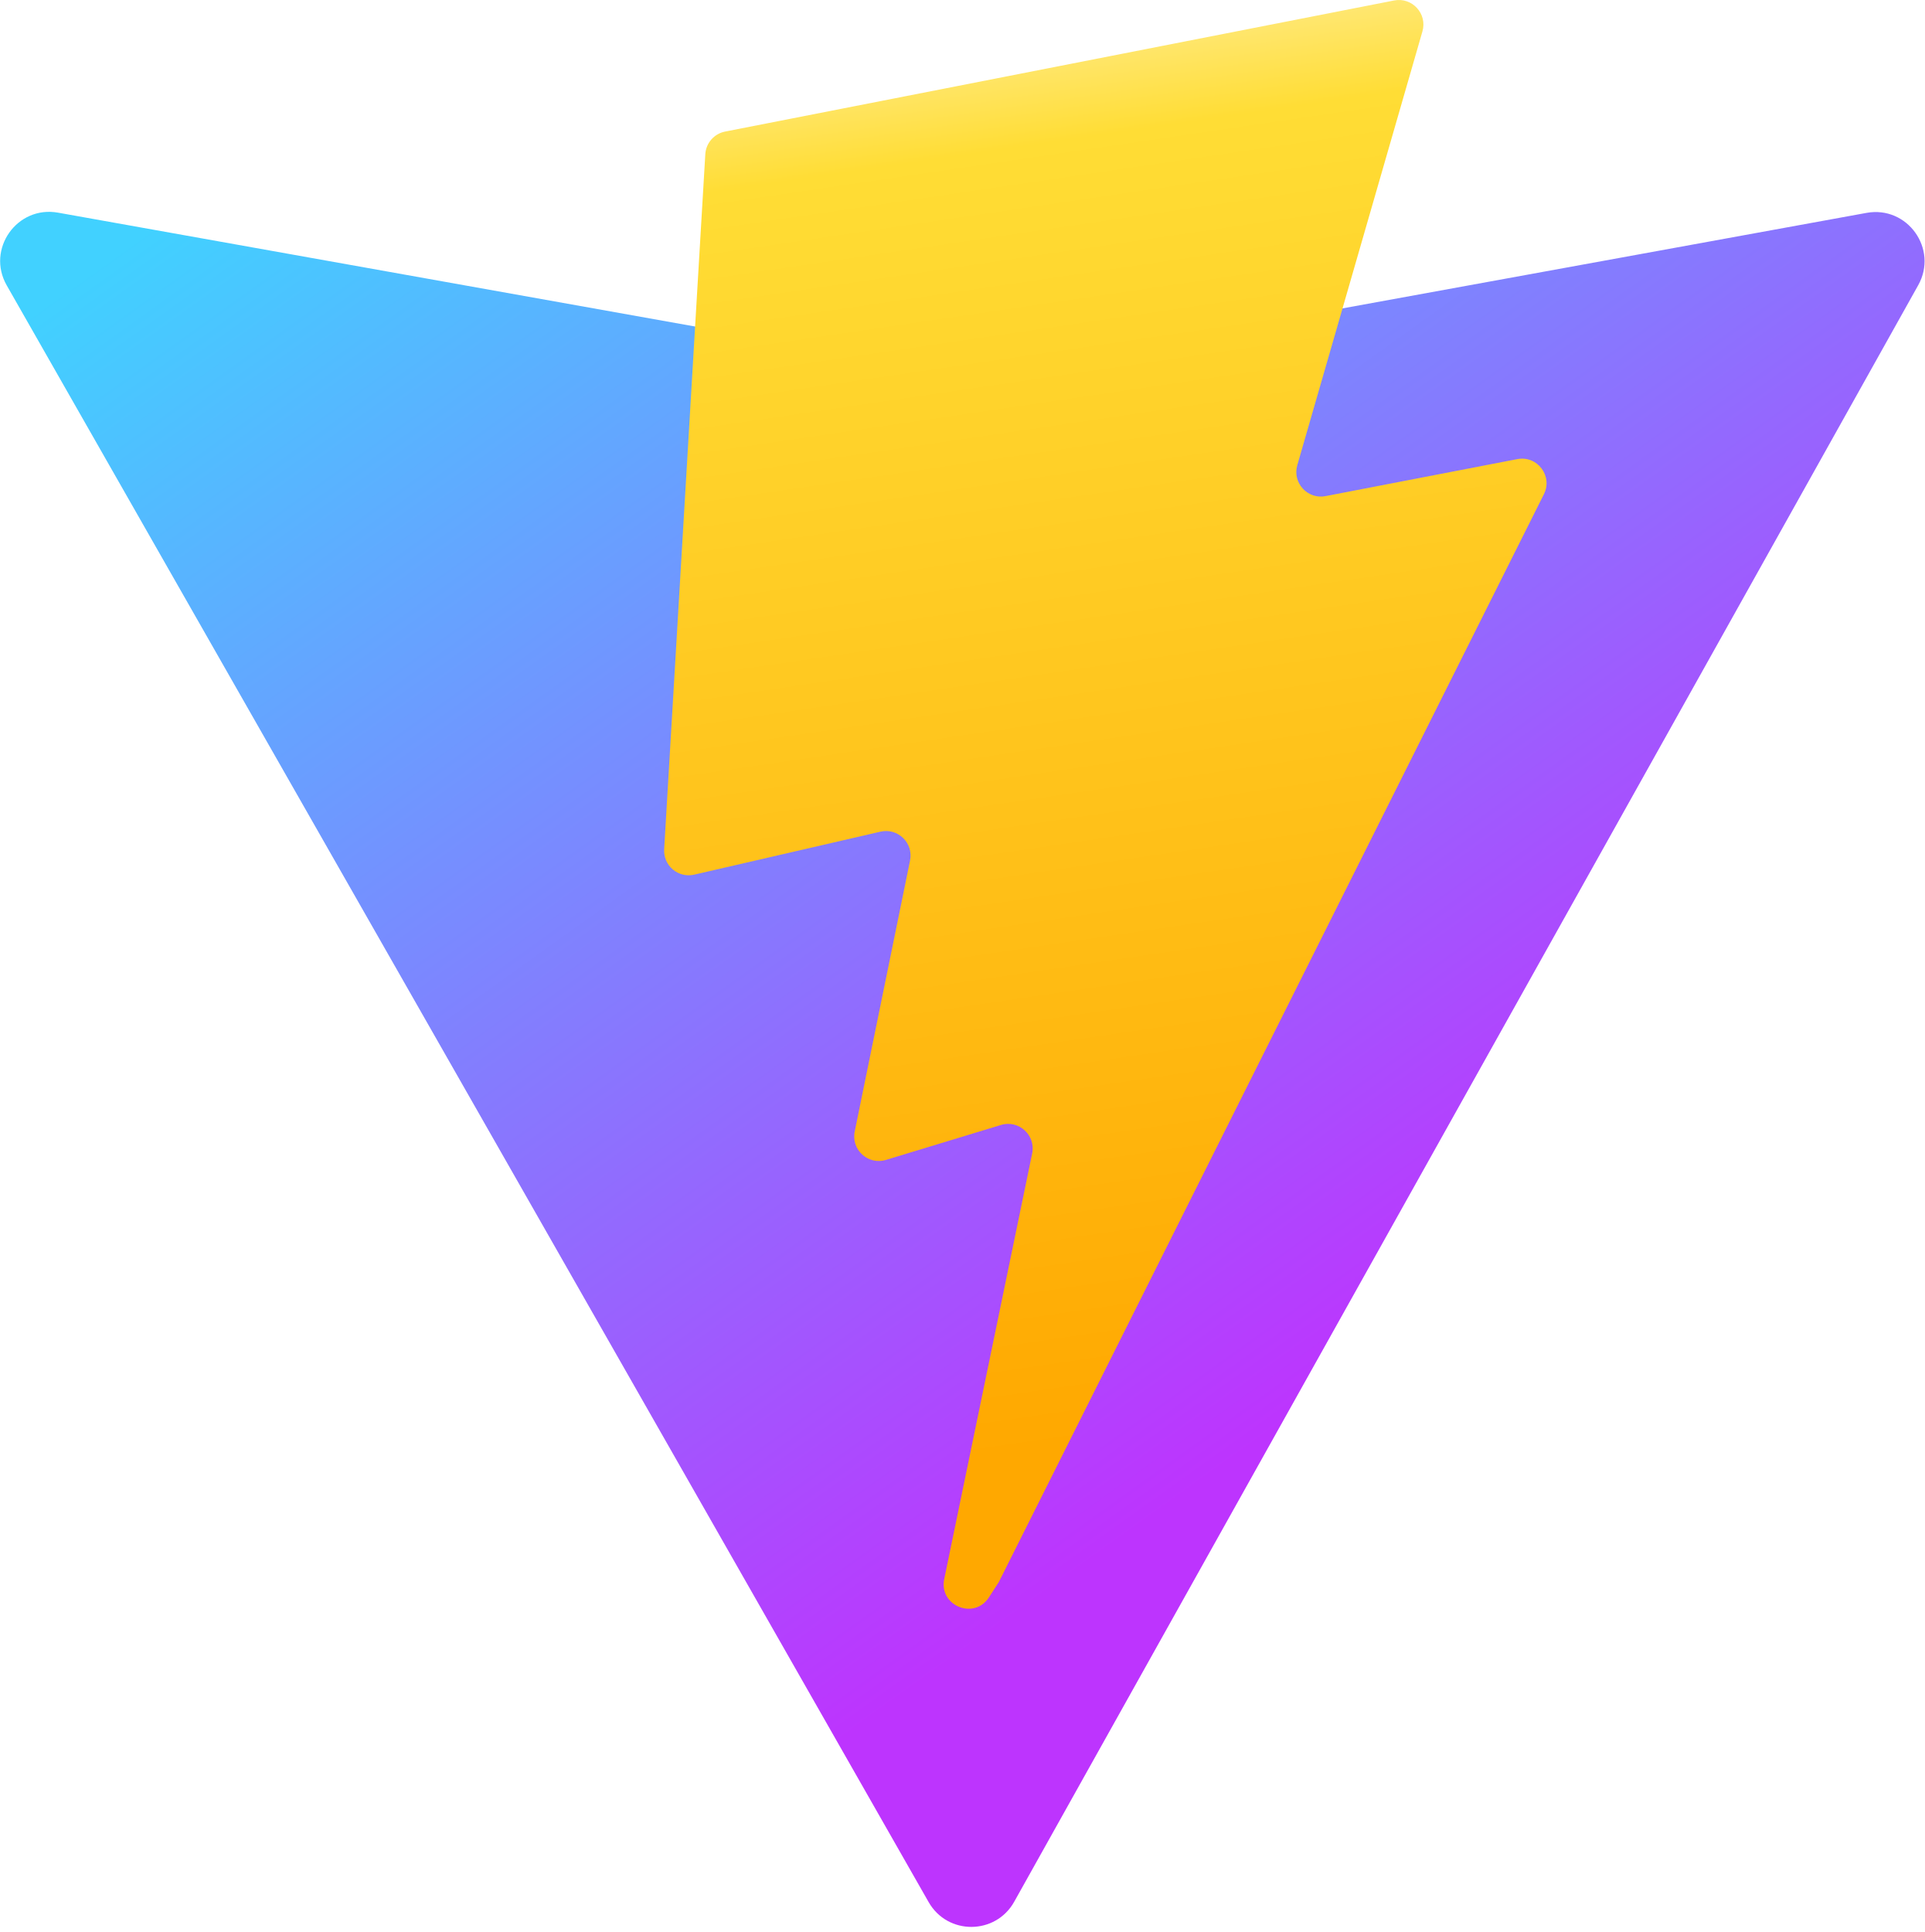
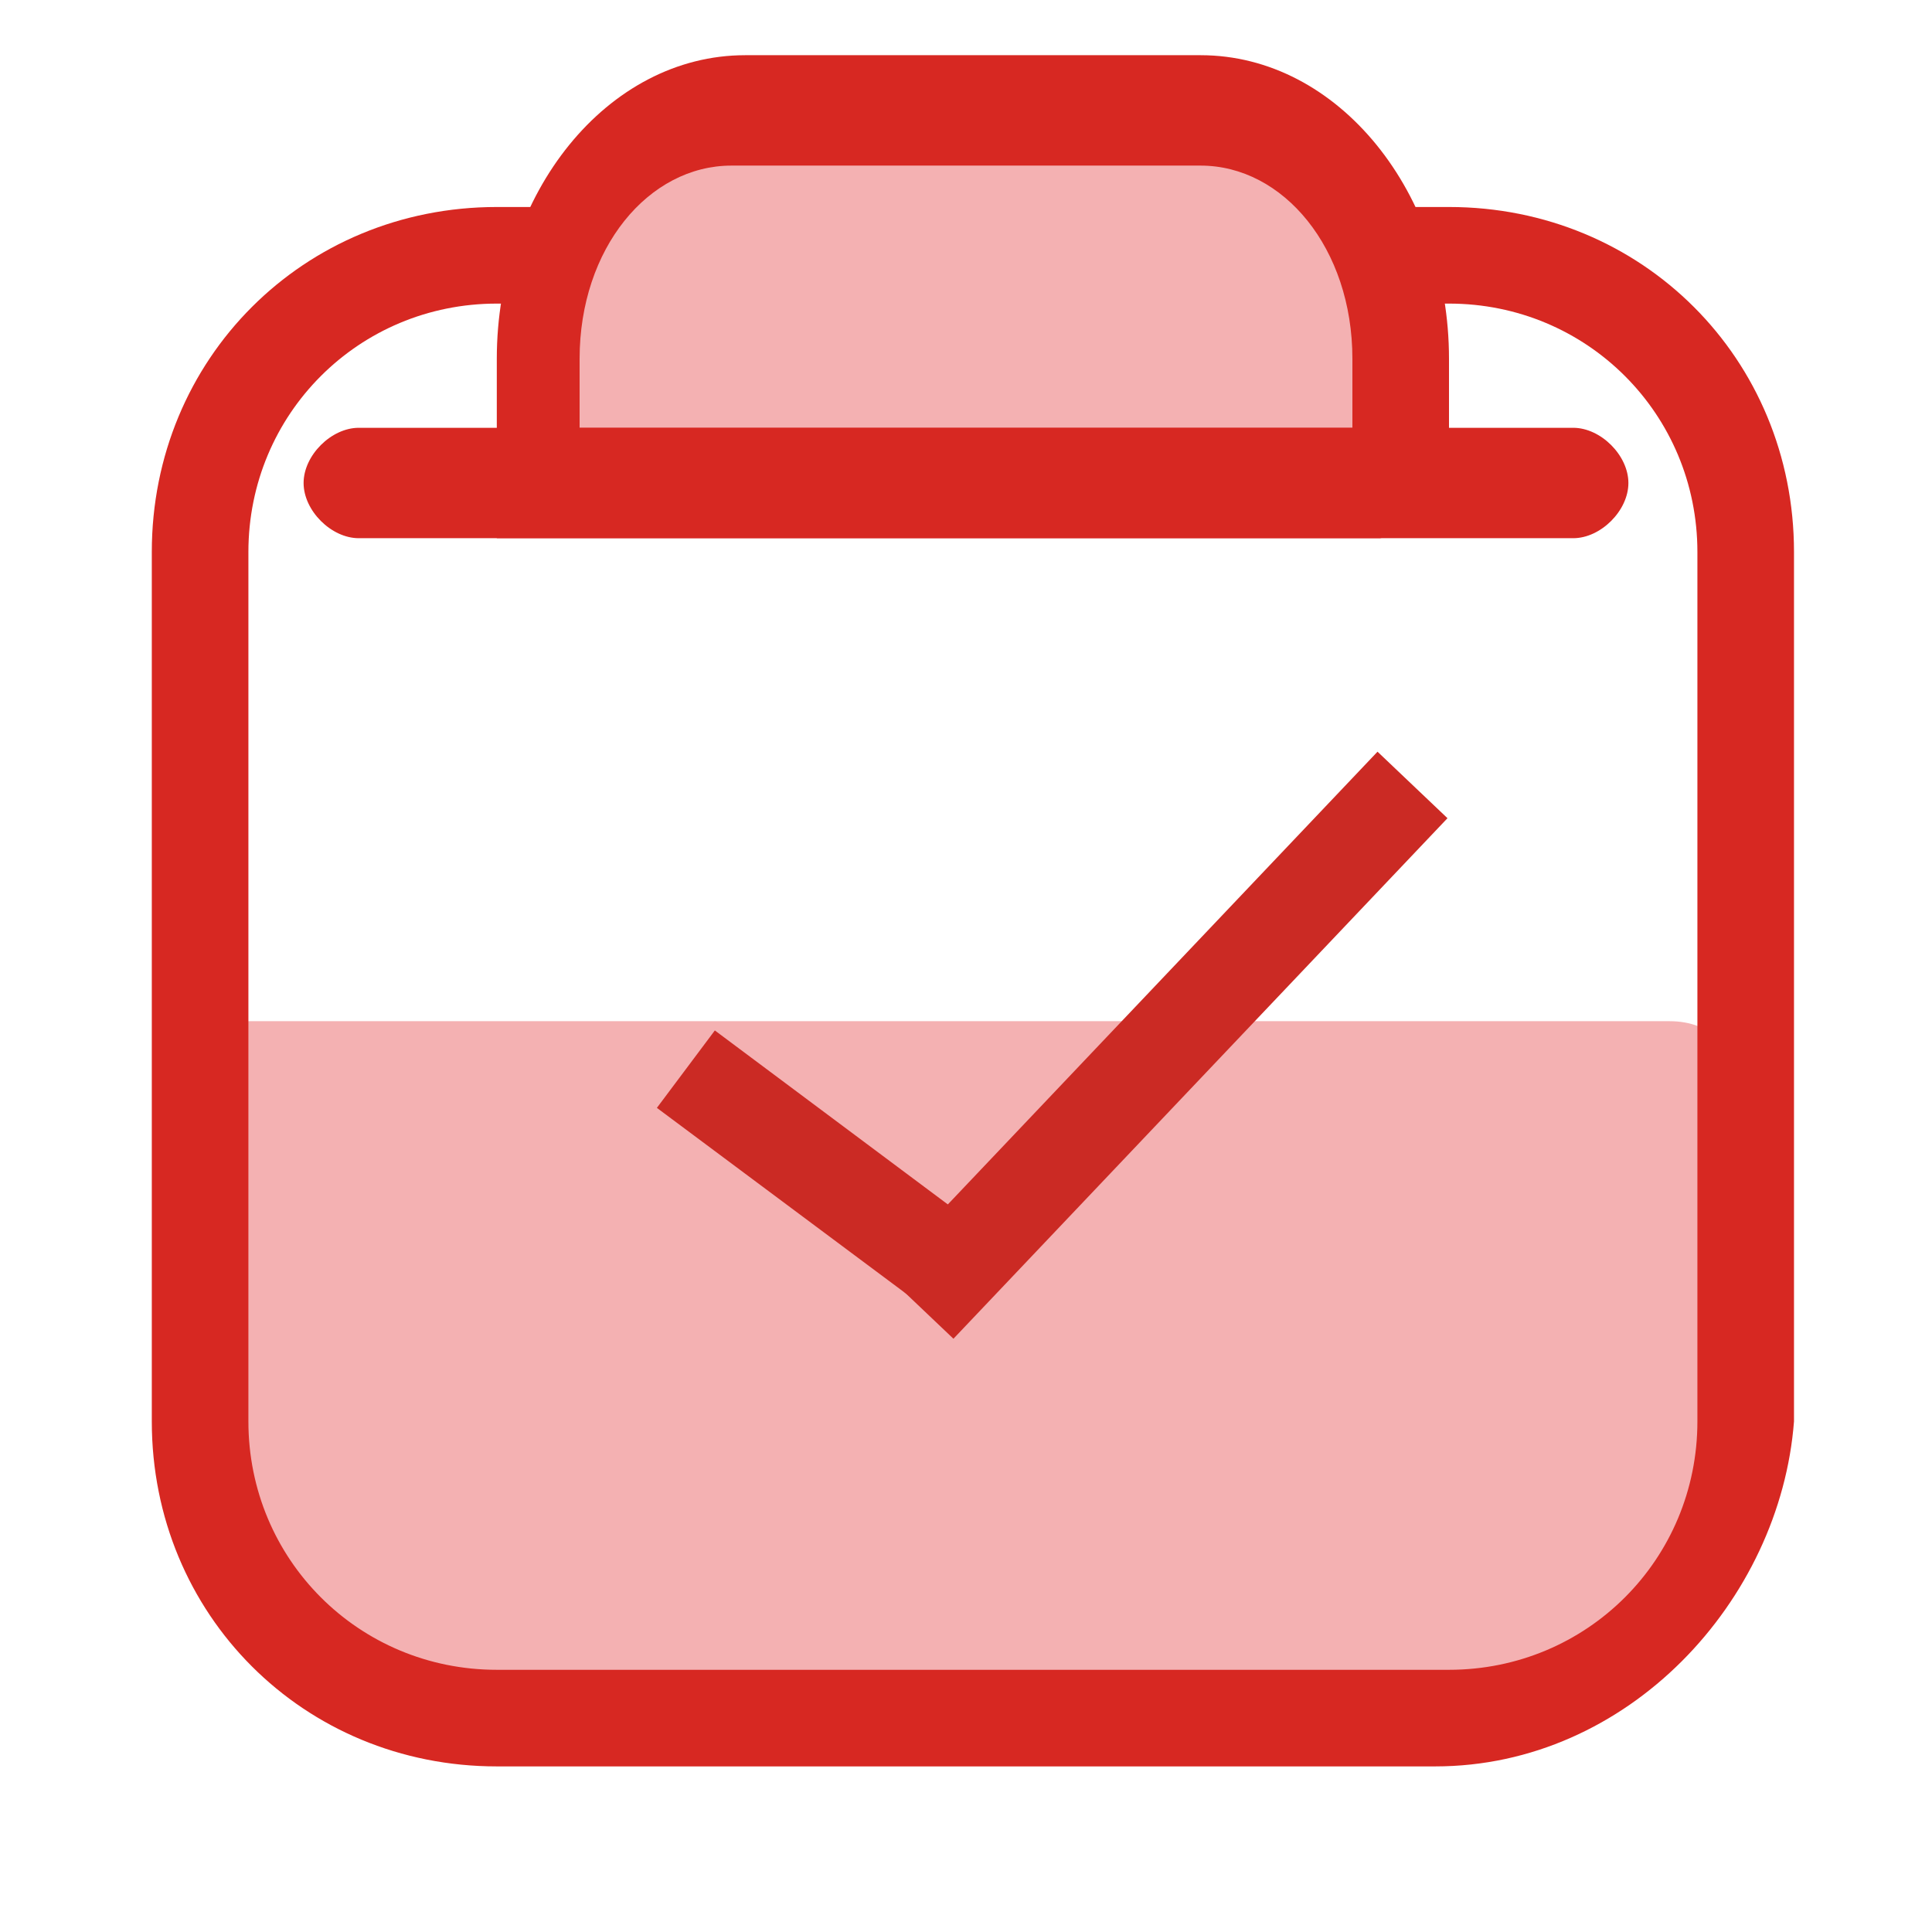
- <svg xmlns="http://www.w3.org/2000/svg" aria-hidden="true" role="img" class="iconify iconify--logos" width="31.88" height="32" preserveAspectRatio="xMidYMid meet" viewBox="0 0 256 257">
-   <defs>
-     <linearGradient id="IconifyId1813088fe1fbc01fb466" x1="-.828%" x2="57.636%" y1="7.652%" y2="78.411%">
-       <stop offset="0%" stop-color="#41D1FF" />
-       <stop offset="100%" stop-color="#BD34FE" />
-     </linearGradient>
-     <linearGradient id="IconifyId1813088fe1fbc01fb467" x1="43.376%" x2="50.316%" y1="2.242%" y2="89.03%">
-       <stop offset="0%" stop-color="#FFEA83" />
-       <stop offset="8.333%" stop-color="#FFDD35" />
-       <stop offset="100%" stop-color="#FFA800" />
-     </linearGradient>
-   </defs>
-   <path fill="url(#IconifyId1813088fe1fbc01fb466)" d="M255.153 37.938L134.897 252.976c-2.483 4.44-8.862 4.466-11.382.048L.875 37.958c-2.746-4.814 1.371-10.646 6.827-9.67l120.385 21.517a6.537 6.537 0 0 0 2.322-.004l117.867-21.483c5.438-.991 9.574 4.796 6.877 9.62Z" />
-   <path fill="url(#IconifyId1813088fe1fbc01fb467)" d="M185.432.063L96.44 17.501a3.268 3.268 0 0 0-2.634 3.014l-5.474 92.456a3.268 3.268 0 0 0 3.997 3.378l24.777-5.718c2.318-.535 4.413 1.507 3.936 3.838l-7.361 36.047c-.495 2.426 1.782 4.5 4.151 3.78l15.304-4.649c2.372-.72 4.652 1.36 4.15 3.788l-11.698 56.621c-.732 3.542 3.979 5.473 5.943 2.437l1.313-2.028l72.516-144.72c1.215-2.423-.88-5.186-3.54-4.672l-25.505 4.922c-2.396.462-4.435-1.77-3.759-4.114l16.646-57.705c.677-2.35-1.37-4.583-3.769-4.113Z" />
+ <svg xmlns="http://www.w3.org/2000/svg" width="800px" height="800px" viewBox="0 0 1024 1024" class="icon" version="1.1">
+   <path d="M811.886 899.657H234.057c-73.143 0-124.343-58.514-124.343-124.343V541.257h775.314c21.943 0 36.571 14.629 36.571 36.571v204.8c0 65.829-51.2 117.029-109.714 117.029z" fill="#F4B1B2" />
+   <path d="M760.686 936.229H263.314c-102.4 0-182.857-80.457-182.857-182.857V292.571c0-102.4 80.457-182.857 182.857-182.857h504.686C870.4 109.714 950.857 190.171 950.857 292.571v460.8c-7.314 95.086-87.771 182.857-190.171 182.857zM263.314 160.914c-73.143 0-131.657 58.514-131.657 131.657v460.8c0 73.143 58.514 131.657 131.657 131.657h504.686c73.143 0 131.657-58.514 131.657-131.657V292.571c0-73.143-58.514-131.657-131.657-131.657H263.314z" fill="#D72822" />
+   <path d="M731.429 256V190.171c0-73.143-43.886-131.657-102.4-131.657H387.657c-58.514 0-102.4 58.514-102.4 131.657V256H731.429z" fill="#F4B1B2" />
+   <path d="M731.429 285.257H263.314v-21.943-73.143c0-87.771 58.514-160.914 131.657-160.914h241.371c73.143 0 131.657 73.143 131.657 160.914v87.771l-36.571 7.314z m-416.914-58.514h402.286v-36.571c0-58.514-36.571-102.4-80.457-102.4H387.657c-43.886 0-80.457 43.886-80.457 102.4v36.571z" fill="#D72822" />
+   <path d="M833.829 285.257H190.171c-14.629 0-29.257-14.629-29.257-29.257s14.629-29.257 29.257-29.257h643.657c14.629 0 29.257 14.629 29.257 29.257s-14.629 29.257-29.257 29.257z" fill="#D72822" />
+   <path d="M378.88 546.158l158.208 118.126-30.574 40.96L348.16 587.191z" fill="#CB2A24" />
+   <path d="M468.261 674.304l261.851-275.895 37.083 35.255-261.851 275.895z" fill="#CB2A24" />
</svg>
